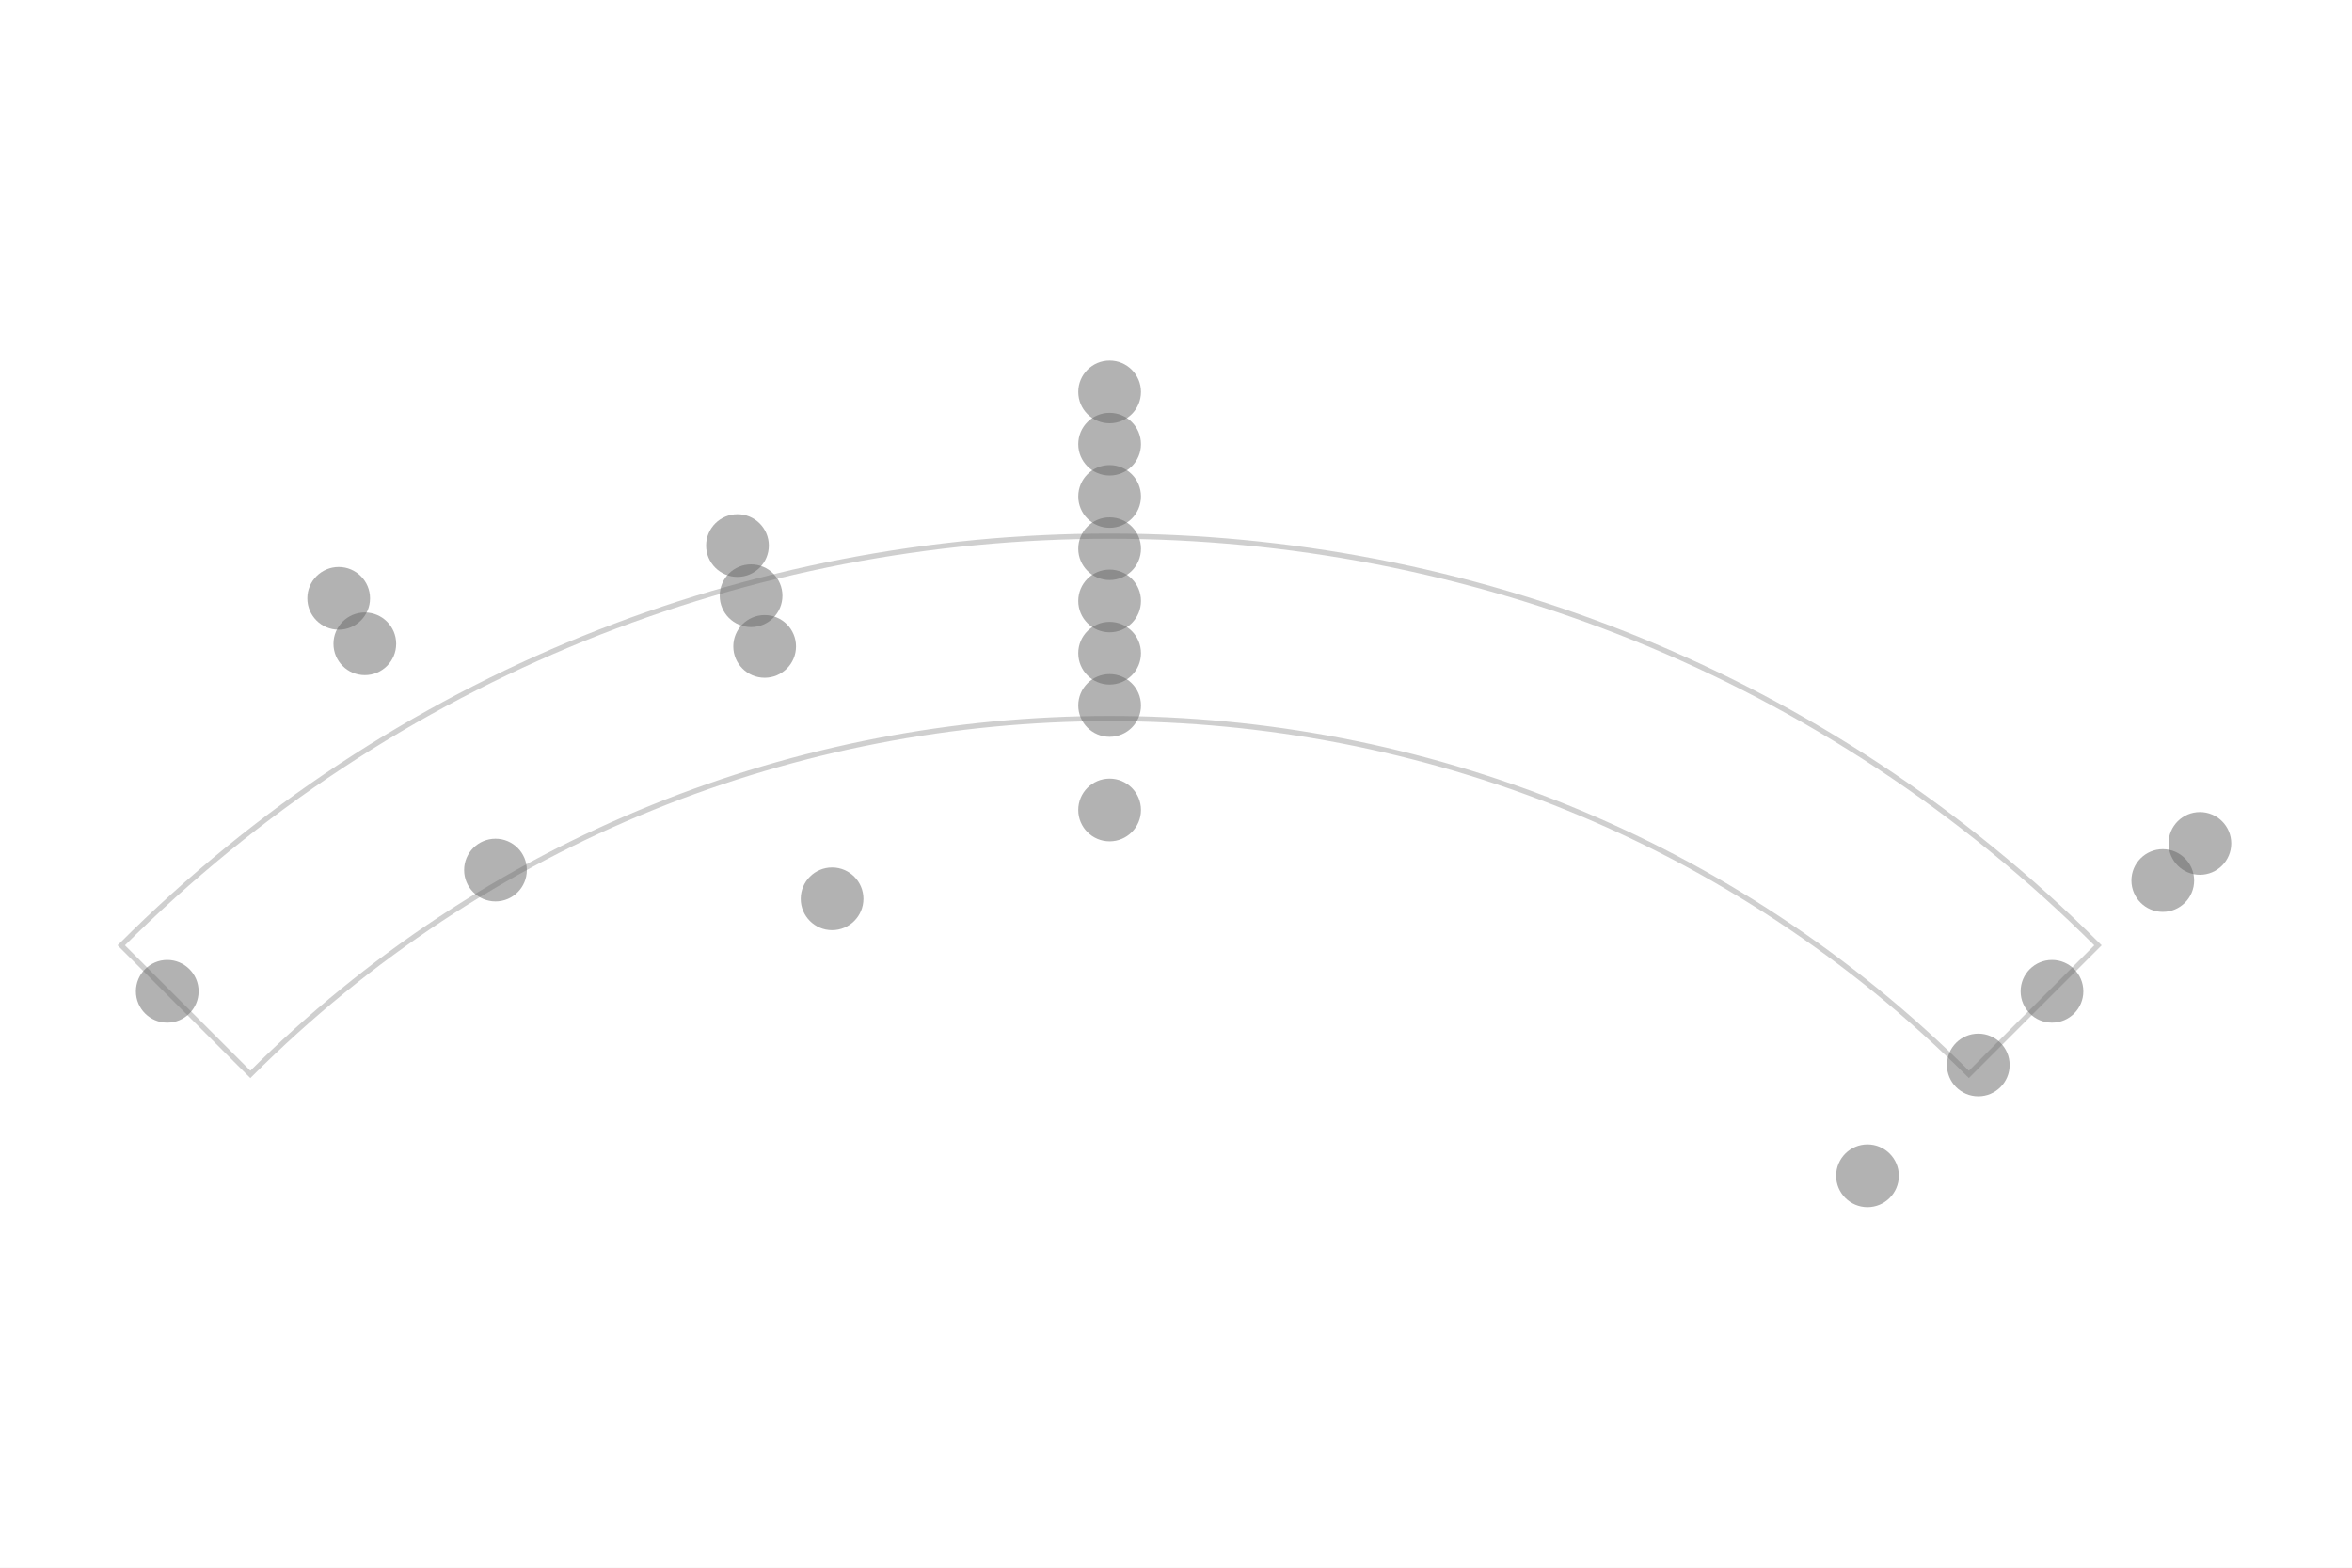
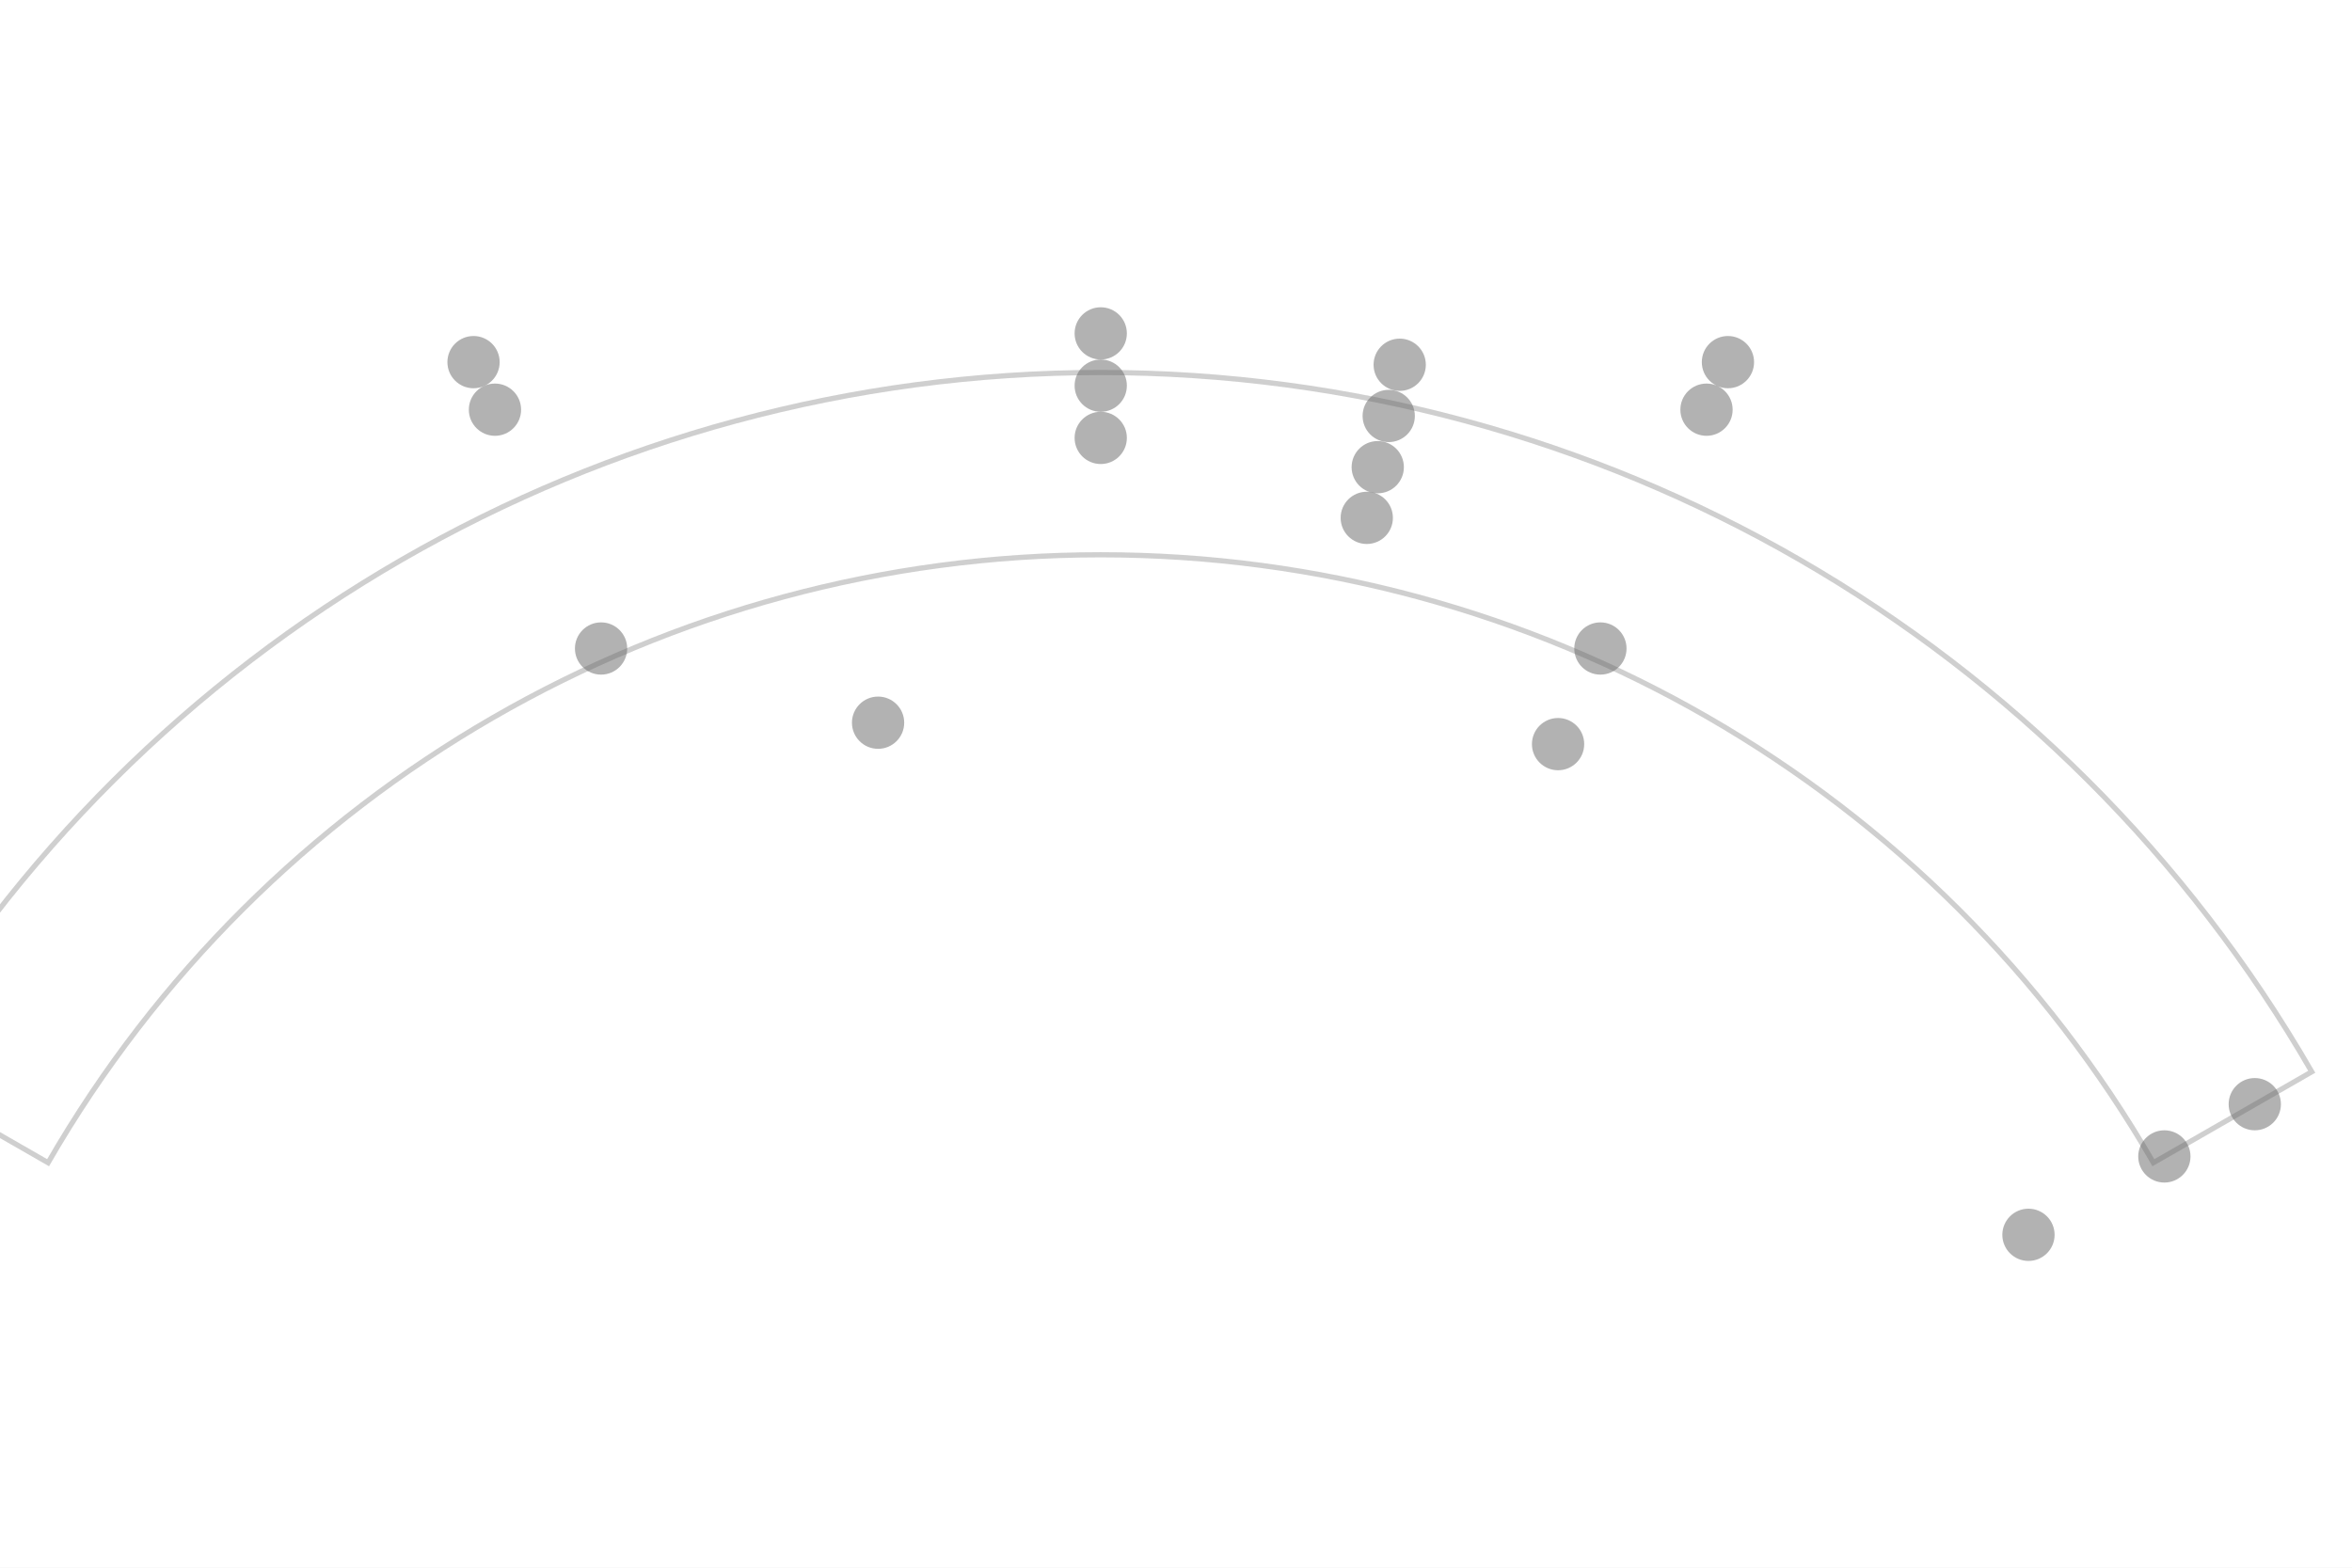
- <svg xmlns="http://www.w3.org/2000/svg" width="4.5in" height="3in" viewBox="-2.123 -3.7 4.5 3">
-   <rect x="-2.123" y="-3.7" width="4.5" height="3" fill="#ffffff" />
-   <path d="M -1.644 -1.644 A 2.325 2.325 0 0 1 1.644 -1.644 L 1.891 -1.891 A 2.675 2.675 0 0 0 -1.891 -1.891 Z" fill="none" stroke="#bbbbbb" stroke-width="0.01" stroke-linejoin="miter" stroke-linecap="butt" opacity="0.7" />
-   <circle cx="-1.475" cy="-2.555" r="0.06" fill="#666666" stroke="none" opacity="0.5" />
-   <circle cx="-0" cy="-2.95" r="0.06" fill="#666666" stroke="none" opacity="0.5" />
-   <circle cx="2.086" cy="-2.086" r="0.06" fill="#666666" stroke="none" opacity="0.5" />
-   <circle cx="-1.425" cy="-2.468" r="0.06" fill="#666666" stroke="none" opacity="0.5" />
-   <circle cx="-0" cy="-2.85" r="0.06" fill="#666666" stroke="none" opacity="0.5" />
-   <circle cx="2.015" cy="-2.015" r="0.06" fill="#666666" stroke="none" opacity="0.5" />
-   <circle cx="-0.712" cy="-2.656" r="0.06" fill="#666666" stroke="none" opacity="0.5" />
-   <circle cx="-0" cy="-2.75" r="0.06" fill="#666666" stroke="none" opacity="0.5" />
-   <circle cx="-0.686" cy="-2.56" r="0.06" fill="#666666" stroke="none" opacity="0.5" />
-   <circle cx="-0" cy="-2.65" r="0.06" fill="#666666" stroke="none" opacity="0.5" />
-   <circle cx="-1.803" cy="-1.803" r="0.06" fill="#666666" stroke="none" opacity="0.5" />
-   <circle cx="-0.66" cy="-2.463" r="0.06" fill="#666666" stroke="none" opacity="0.5" />
-   <circle cx="-0" cy="-2.55" r="0.06" fill="#666666" stroke="none" opacity="0.5" />
-   <circle cx="1.803" cy="-1.803" r="0.06" fill="#666666" stroke="none" opacity="0.5" />
-   <circle cx="-0" cy="-2.45" r="0.06" fill="#666666" stroke="none" opacity="0.5" />
-   <circle cx="-1.175" cy="-2.035" r="0.06" fill="#666666" stroke="none" opacity="0.5" />
-   <circle cx="-0" cy="-2.35" r="0.06" fill="#666666" stroke="none" opacity="0.5" />
-   <circle cx="1.662" cy="-1.662" r="0.06" fill="#666666" stroke="none" opacity="0.5" />
-   <circle cx="-0" cy="-2.15" r="0.06" fill="#666666" stroke="none" opacity="0.5" />
-   <circle cx="-0.531" cy="-1.98" r="0.06" fill="#666666" stroke="none" opacity="0.5" />
-   <circle cx="1.45" cy="-1.45" r="0.06" fill="#666666" stroke="none" opacity="0.5" />
+ <svg xmlns="http://www.w3.org/2000/svg" width="4.5in" height="3in" viewBox="-2.106 -3.388 4.5 3">
+   <rect x="-2.106" y="-3.388" width="4.5" height="3" fill="#ffffff" />
+   <path d="M -2.014 -1.163 A 2.325 2.325 0 0 1 2.014 -1.163 L 2.317 -1.337 A 2.675 2.675 0 0 0 -2.317 -1.337 Z" fill="none" stroke="#bbbbbb" stroke-width="0.01" stroke-linejoin="miter" stroke-linecap="butt" opacity="0.7" />
+   <circle cx="-1.2" cy="-2.695" r="0.05" fill="#666666" stroke="none" opacity="0.5" />
+   <circle cx="1.2" cy="-2.695" r="0.05" fill="#666666" stroke="none" opacity="0.5" />
+   <circle cx="2.555" cy="-1.475" r="0.05" fill="#666666" stroke="none" opacity="0.5" />
+   <circle cx="-1.159" cy="-2.604" r="0.05" fill="#666666" stroke="none" opacity="0.5" />
+   <circle cx="1.159" cy="-2.604" r="0.05" fill="#666666" stroke="none" opacity="0.5" />
+   <circle cx="2.468" cy="-1.425" r="0.05" fill="#666666" stroke="none" opacity="0.5" />
+   <circle cx="-0" cy="-2.75" r="0.05" fill="#666666" stroke="none" opacity="0.5" />
+   <circle cx="0.572" cy="-2.69" r="0.05" fill="#666666" stroke="none" opacity="0.5" />
+   <circle cx="-0" cy="-2.65" r="0.05" fill="#666666" stroke="none" opacity="0.5" />
+   <circle cx="0.551" cy="-2.592" r="0.05" fill="#666666" stroke="none" opacity="0.5" />
+   <circle cx="-2.208" cy="-1.275" r="0.05" fill="#666666" stroke="none" opacity="0.5" />
+   <circle cx="-0" cy="-2.55" r="0.05" fill="#666666" stroke="none" opacity="0.5" />
+   <circle cx="0.53" cy="-2.494" r="0.05" fill="#666666" stroke="none" opacity="0.5" />
+   <circle cx="2.208" cy="-1.275" r="0.05" fill="#666666" stroke="none" opacity="0.5" />
+   <circle cx="0.509" cy="-2.397" r="0.05" fill="#666666" stroke="none" opacity="0.5" />
+   <circle cx="-0.956" cy="-2.147" r="0.05" fill="#666666" stroke="none" opacity="0.5" />
+   <circle cx="0.956" cy="-2.147" r="0.05" fill="#666666" stroke="none" opacity="0.5" />
+   <circle cx="2.035" cy="-1.175" r="0.05" fill="#666666" stroke="none" opacity="0.5" />
+   <circle cx="0.875" cy="-1.964" r="0.05" fill="#666666" stroke="none" opacity="0.5" />
+   <circle cx="-0.426" cy="-2.005" r="0.05" fill="#666666" stroke="none" opacity="0.5" />
+   <circle cx="1.775" cy="-1.025" r="0.05" fill="#666666" stroke="none" opacity="0.5" />
</svg>
